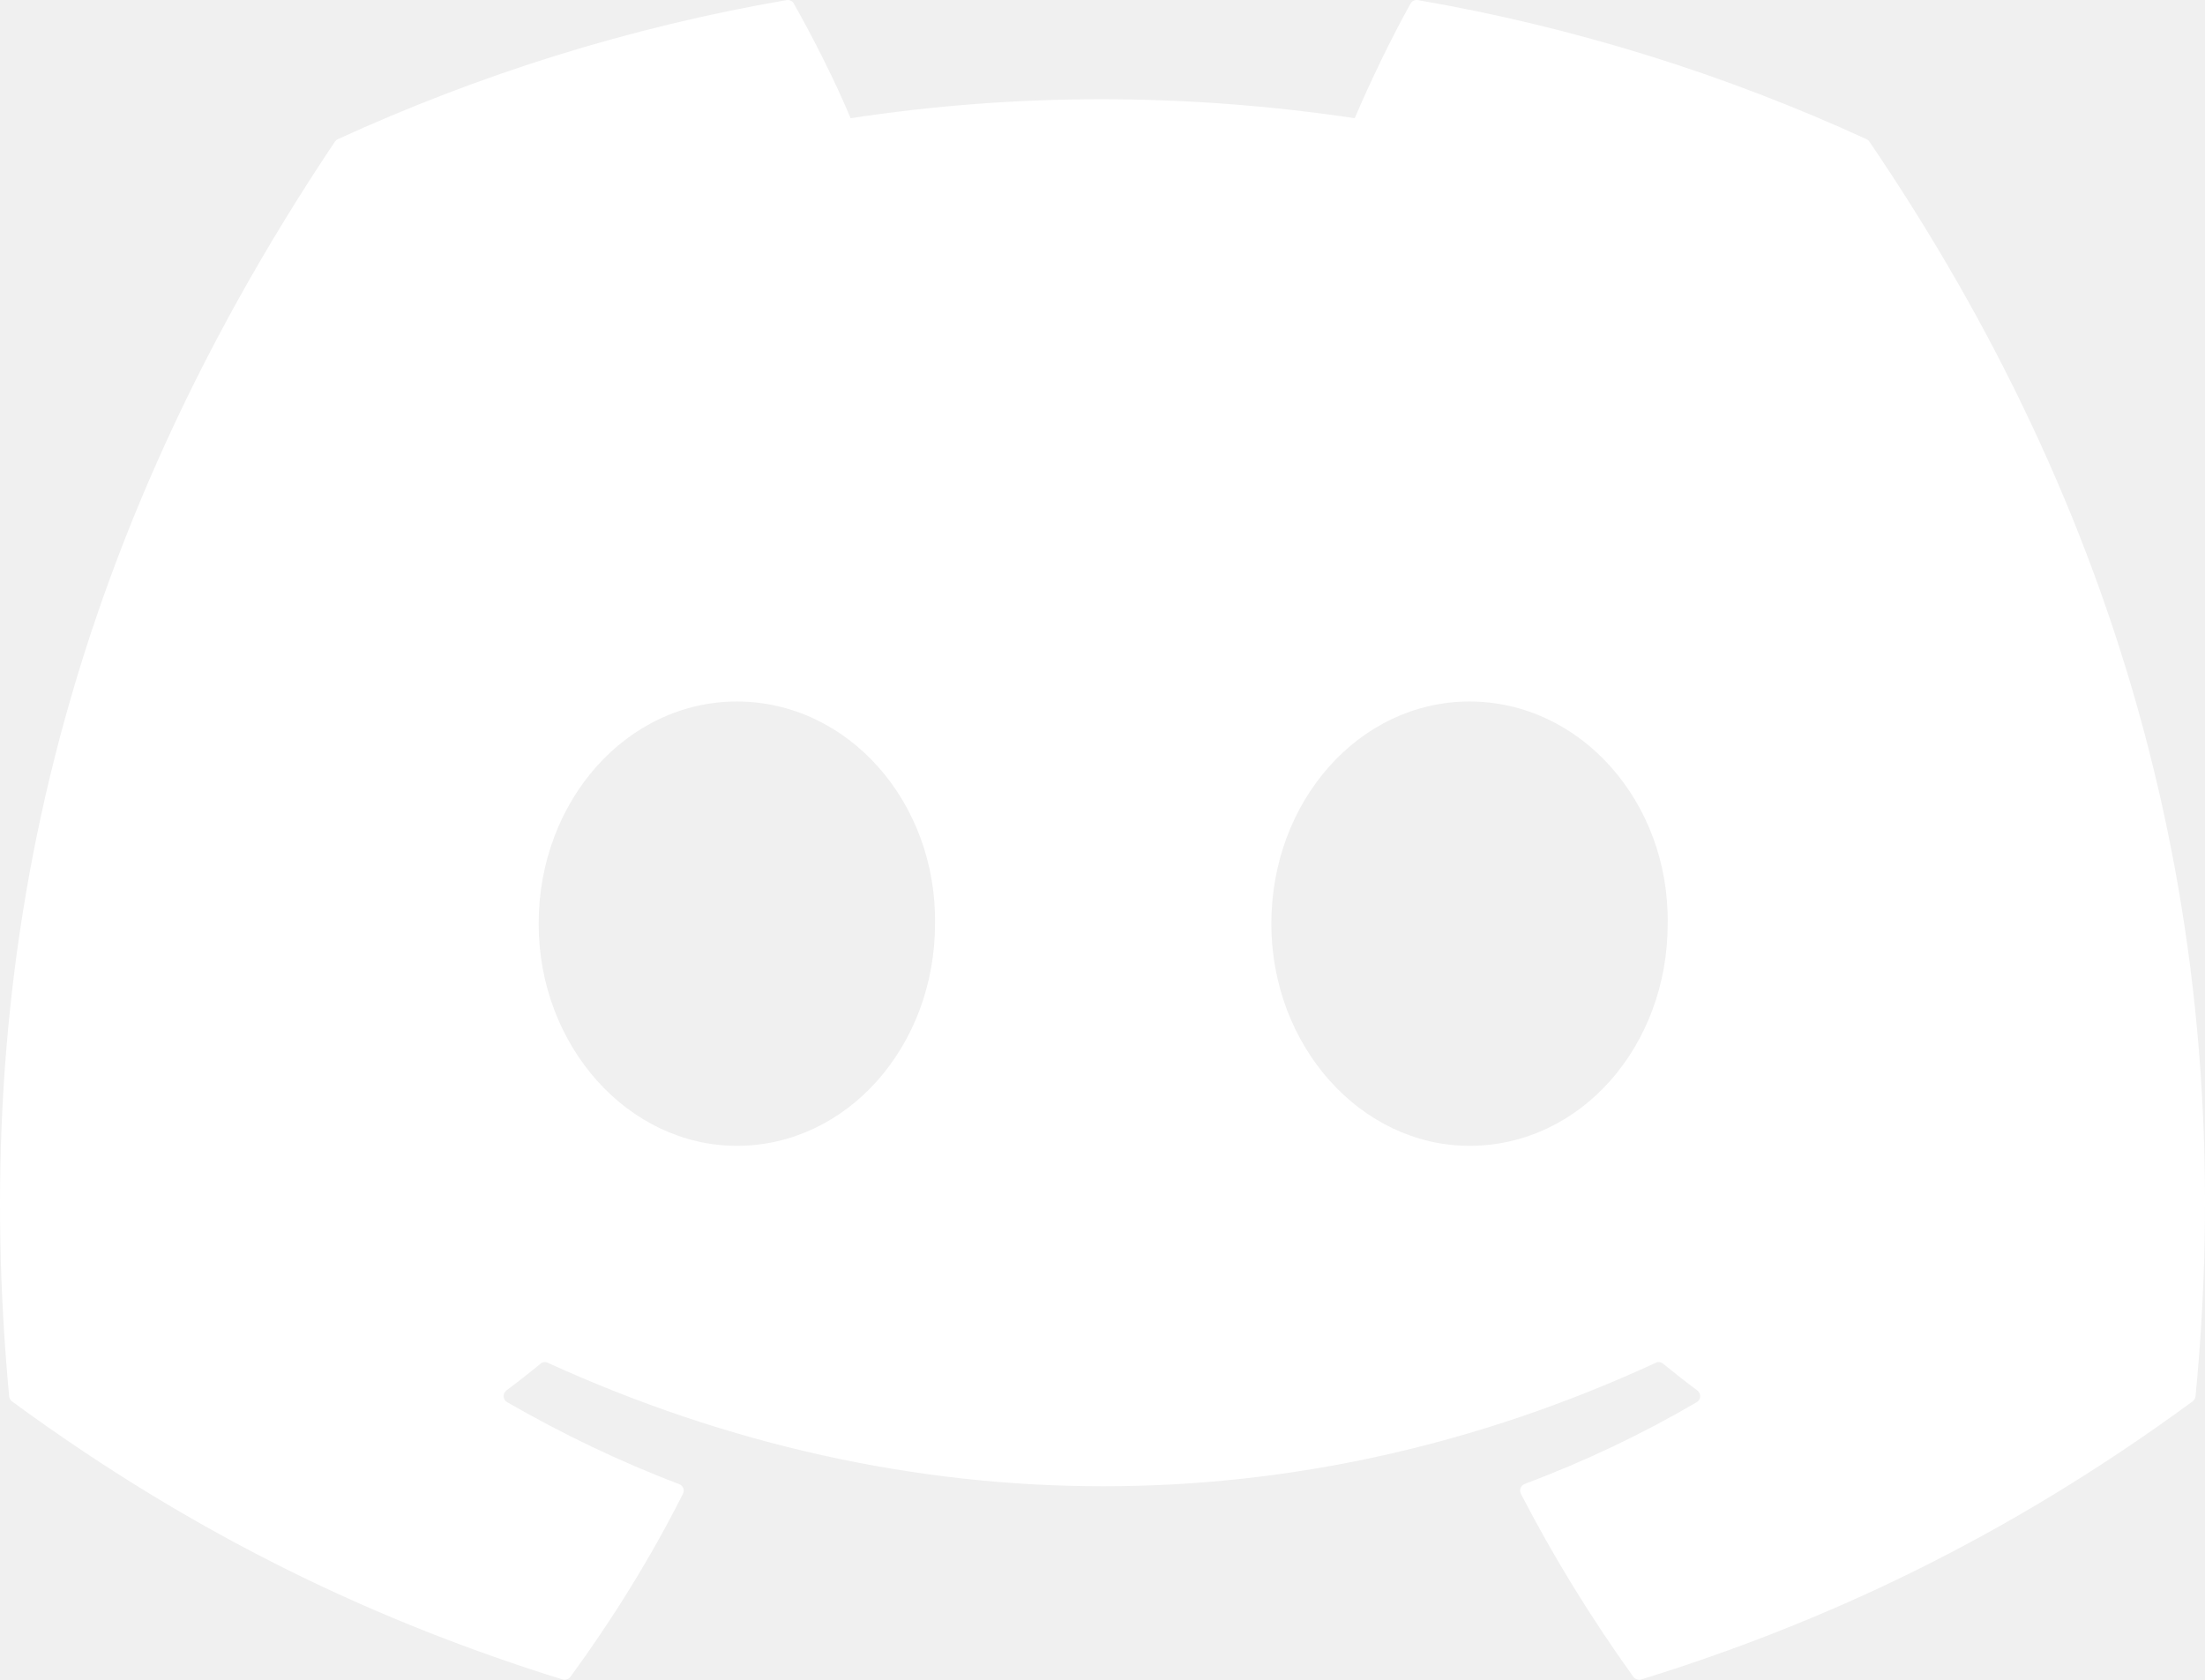
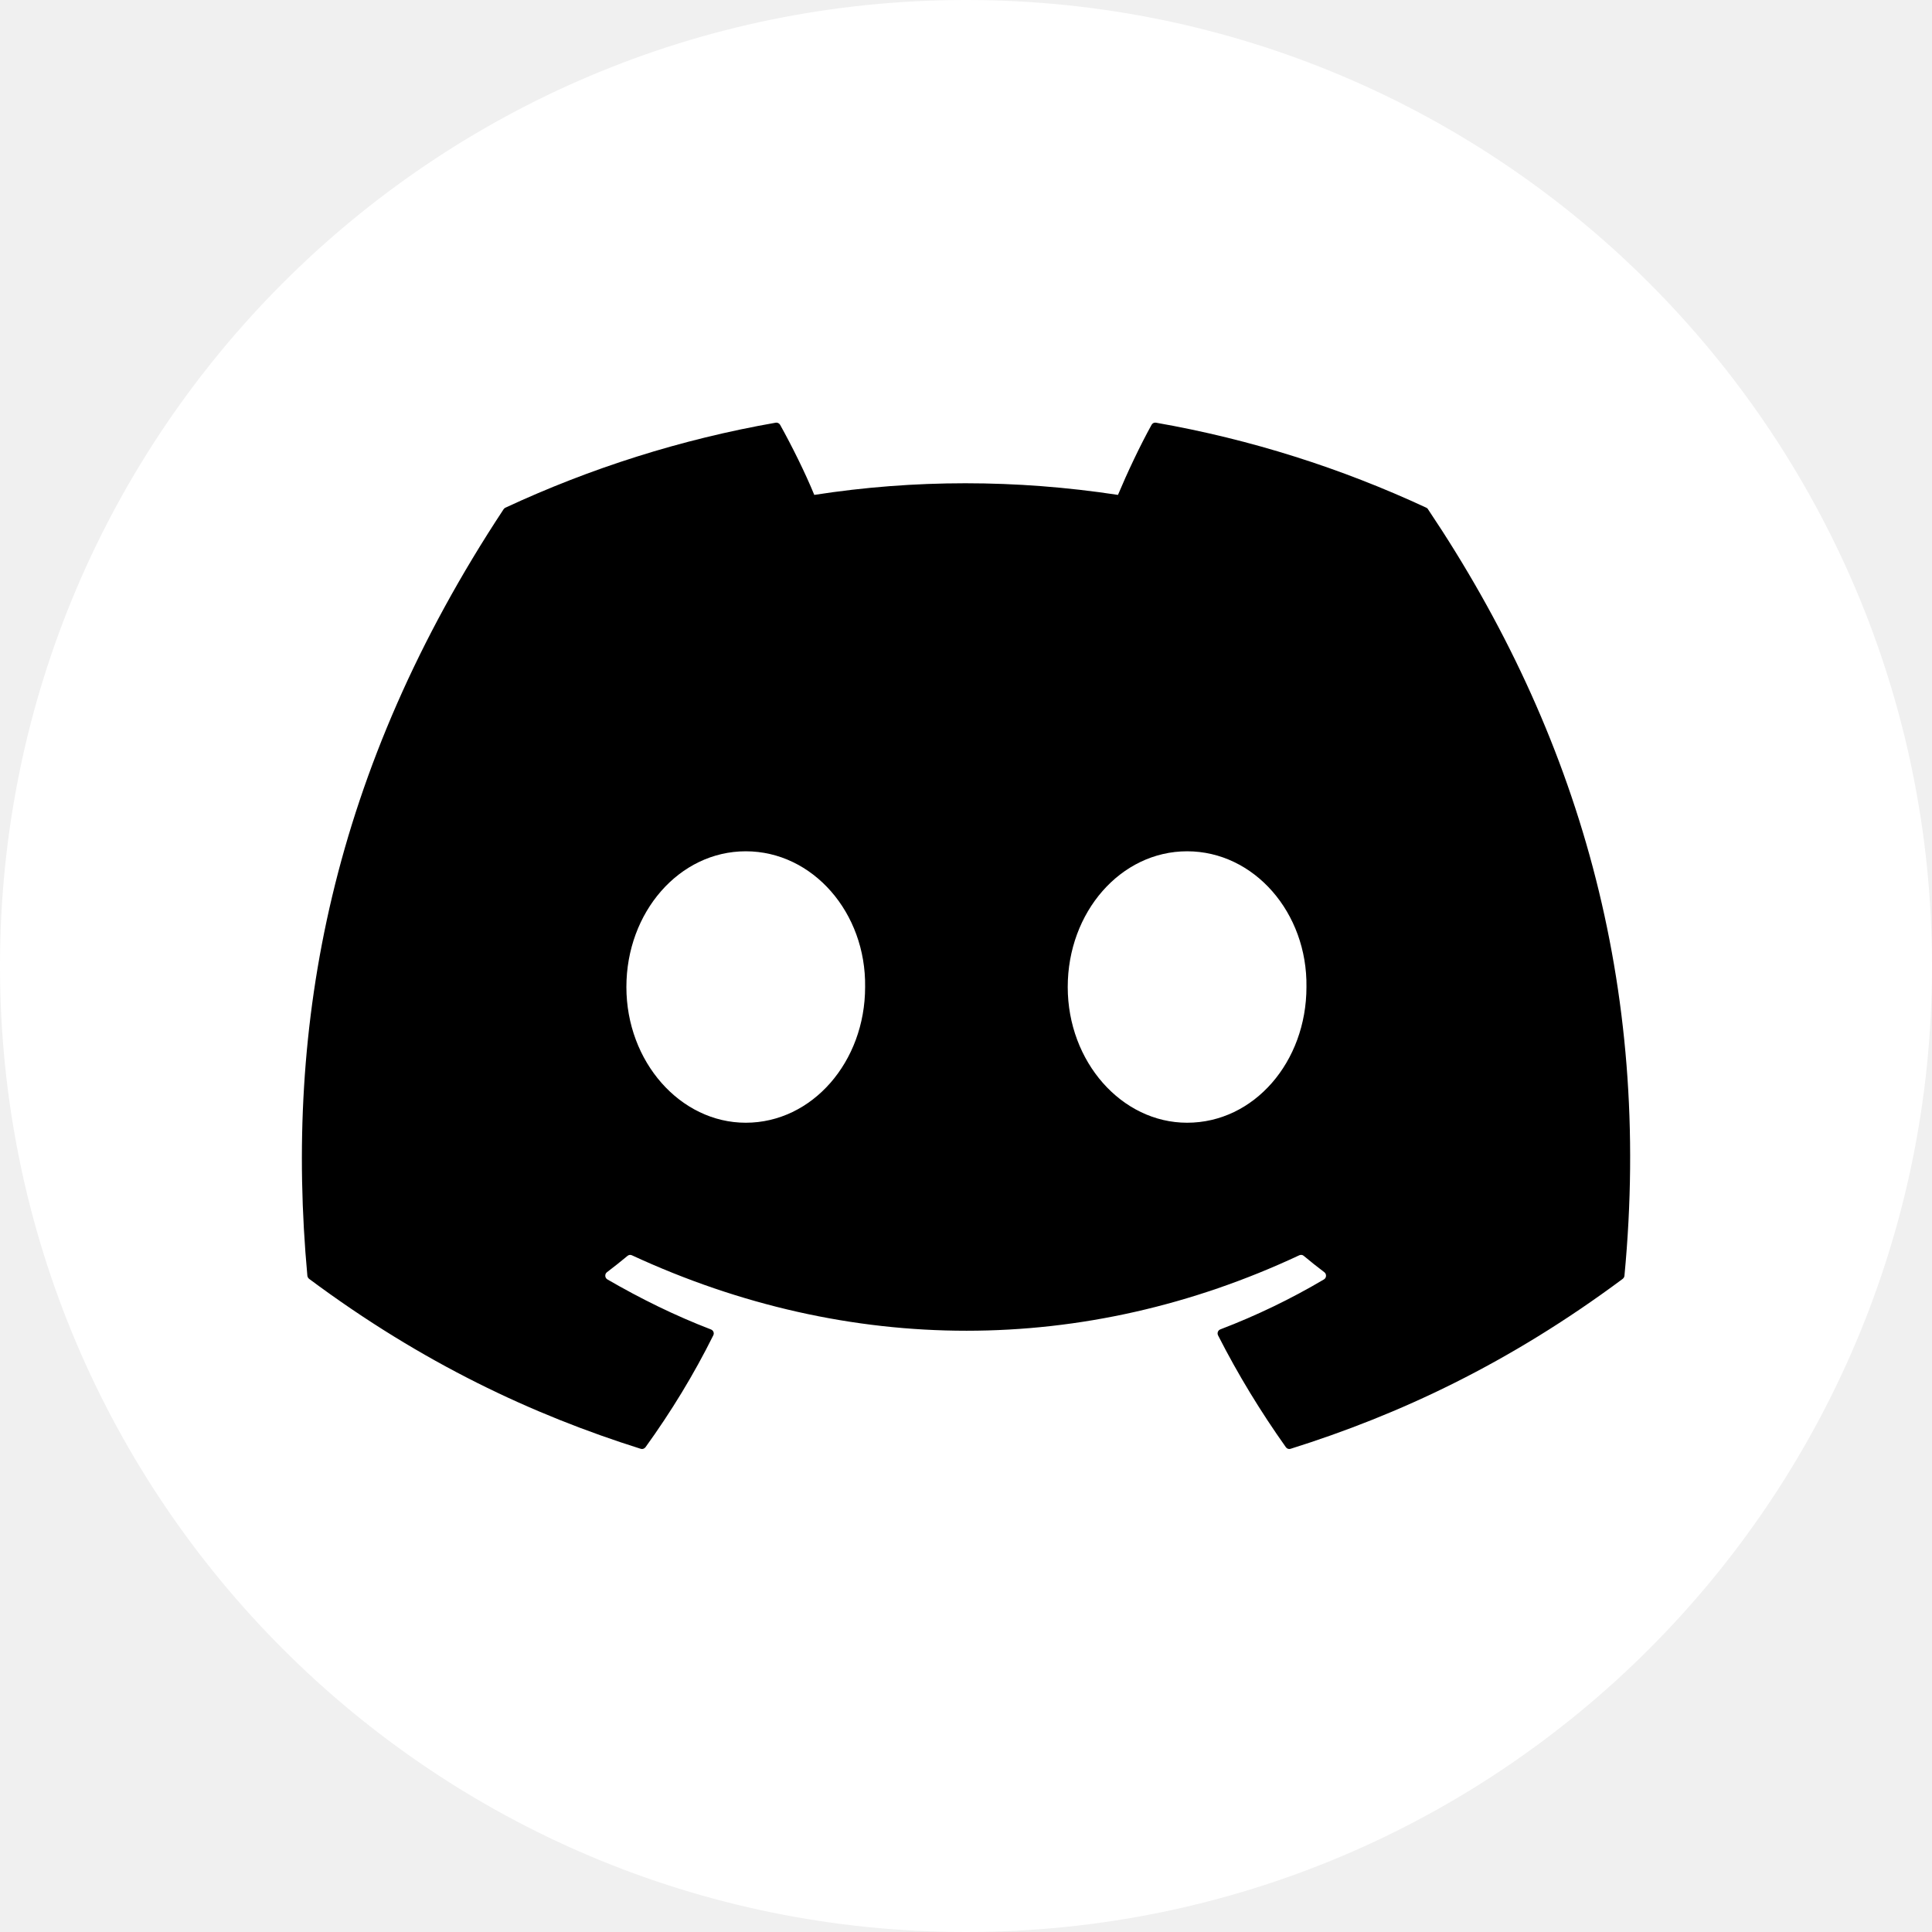
- <svg xmlns="http://www.w3.org/2000/svg" width="21" height="16" viewBox="0 0 21 16" fill="none">
-   <path d="M17.777 1.326C16.439 0.712 15.004 0.26 13.503 0.001C13.476 -0.004 13.448 0.009 13.434 0.034C13.25 0.362 13.045 0.79 12.902 1.126C11.288 0.885 9.682 0.885 8.101 1.126C7.958 0.782 7.746 0.362 7.56 0.034C7.546 0.009 7.519 -0.003 7.492 0.001C5.992 0.259 4.557 0.712 3.217 1.326C3.206 1.331 3.196 1.34 3.189 1.35C0.467 5.416 -0.279 9.382 0.087 13.298C0.088 13.318 0.099 13.336 0.114 13.348C1.91 14.666 3.65 15.466 5.358 15.997C5.385 16.005 5.414 15.995 5.432 15.973C5.835 15.421 6.196 14.84 6.504 14.229C6.523 14.193 6.505 14.15 6.468 14.136C5.897 13.92 5.353 13.656 4.83 13.356C4.788 13.332 4.785 13.273 4.823 13.244C4.933 13.162 5.043 13.076 5.148 12.989C5.167 12.973 5.194 12.97 5.216 12.98C8.653 14.549 12.374 14.549 15.77 12.98C15.793 12.969 15.819 12.973 15.839 12.989C15.944 13.075 16.054 13.162 16.165 13.244C16.203 13.273 16.201 13.332 16.159 13.356C15.636 13.662 15.092 13.92 14.52 14.135C14.483 14.15 14.466 14.193 14.485 14.229C14.8 14.839 15.16 15.421 15.556 15.972C15.573 15.995 15.603 16.005 15.63 15.997C17.346 15.466 19.086 14.666 20.882 13.348C20.898 13.336 20.908 13.318 20.91 13.299C21.347 8.771 20.176 4.838 17.805 1.351C17.799 1.34 17.789 1.331 17.777 1.326ZM7.018 10.914C5.983 10.914 5.13 9.964 5.13 8.798C5.13 7.632 5.966 6.682 7.018 6.682C8.077 6.682 8.921 7.64 8.905 8.798C8.905 9.964 8.069 10.914 7.018 10.914ZM13.995 10.914C12.961 10.914 12.108 9.964 12.108 8.798C12.108 7.632 12.944 6.682 13.995 6.682C15.055 6.682 15.899 7.64 15.883 8.798C15.883 9.964 15.055 10.914 13.995 10.914Z" fill="white" />
+ <svg xmlns="http://www.w3.org/2000/svg" width="32" height="32" viewBox="0 0 32 32" fill="none">
+   <rect x="0" width="32" height="32" rx="16" fill="white" />
+   <path d="M23.624 8.409C22.222 7.757 20.718 7.276 19.146 7.001C19.118 6.996 19.089 7.009 19.074 7.036C18.881 7.384 18.667 7.839 18.517 8.197C16.826 7.94 15.143 7.94 13.487 8.197C13.337 7.831 13.115 7.384 12.921 7.036C12.906 7.01 12.877 6.997 12.849 7.001C11.278 7.276 9.774 7.756 8.371 8.409C8.359 8.415 8.348 8.423 8.341 8.435C5.489 12.755 4.708 16.968 5.091 21.13C5.093 21.15 5.104 21.169 5.12 21.182C7.002 22.583 8.824 23.433 10.613 23.997C10.642 24.006 10.672 23.995 10.691 23.971C11.114 23.385 11.491 22.768 11.814 22.118C11.834 22.08 11.815 22.035 11.776 22.02C11.178 21.79 10.608 21.509 10.06 21.191C10.017 21.165 10.013 21.102 10.053 21.072C10.168 20.984 10.284 20.893 10.394 20.801C10.414 20.784 10.442 20.781 10.465 20.791C14.066 22.458 17.963 22.458 21.521 20.791C21.545 20.78 21.573 20.783 21.593 20.8C21.703 20.892 21.819 20.984 21.935 21.072C21.975 21.102 21.972 21.165 21.929 21.191C21.381 21.515 20.811 21.79 20.212 22.019C20.173 22.034 20.156 22.08 20.175 22.118C20.505 22.767 20.882 23.384 21.298 23.97C21.315 23.995 21.346 24.006 21.375 23.997C23.172 23.433 24.995 22.583 26.877 21.182C26.893 21.169 26.904 21.151 26.906 21.13C27.364 16.319 26.137 12.14 23.653 8.436C23.647 8.423 23.636 8.415 23.624 8.409ZM12.352 18.596C11.268 18.596 10.375 17.587 10.375 16.348C10.375 15.109 11.251 14.1 12.352 14.1C13.462 14.1 14.347 15.118 14.329 16.348C14.329 17.587 13.453 18.596 12.352 18.596ZM19.662 18.596C18.578 18.596 17.685 17.587 17.685 16.348C17.685 15.109 18.561 14.1 19.662 14.1C20.772 14.1 21.657 15.118 21.639 16.348C21.639 17.587 20.772 18.596 19.662 18.596Z" fill="black" />
</svg>
